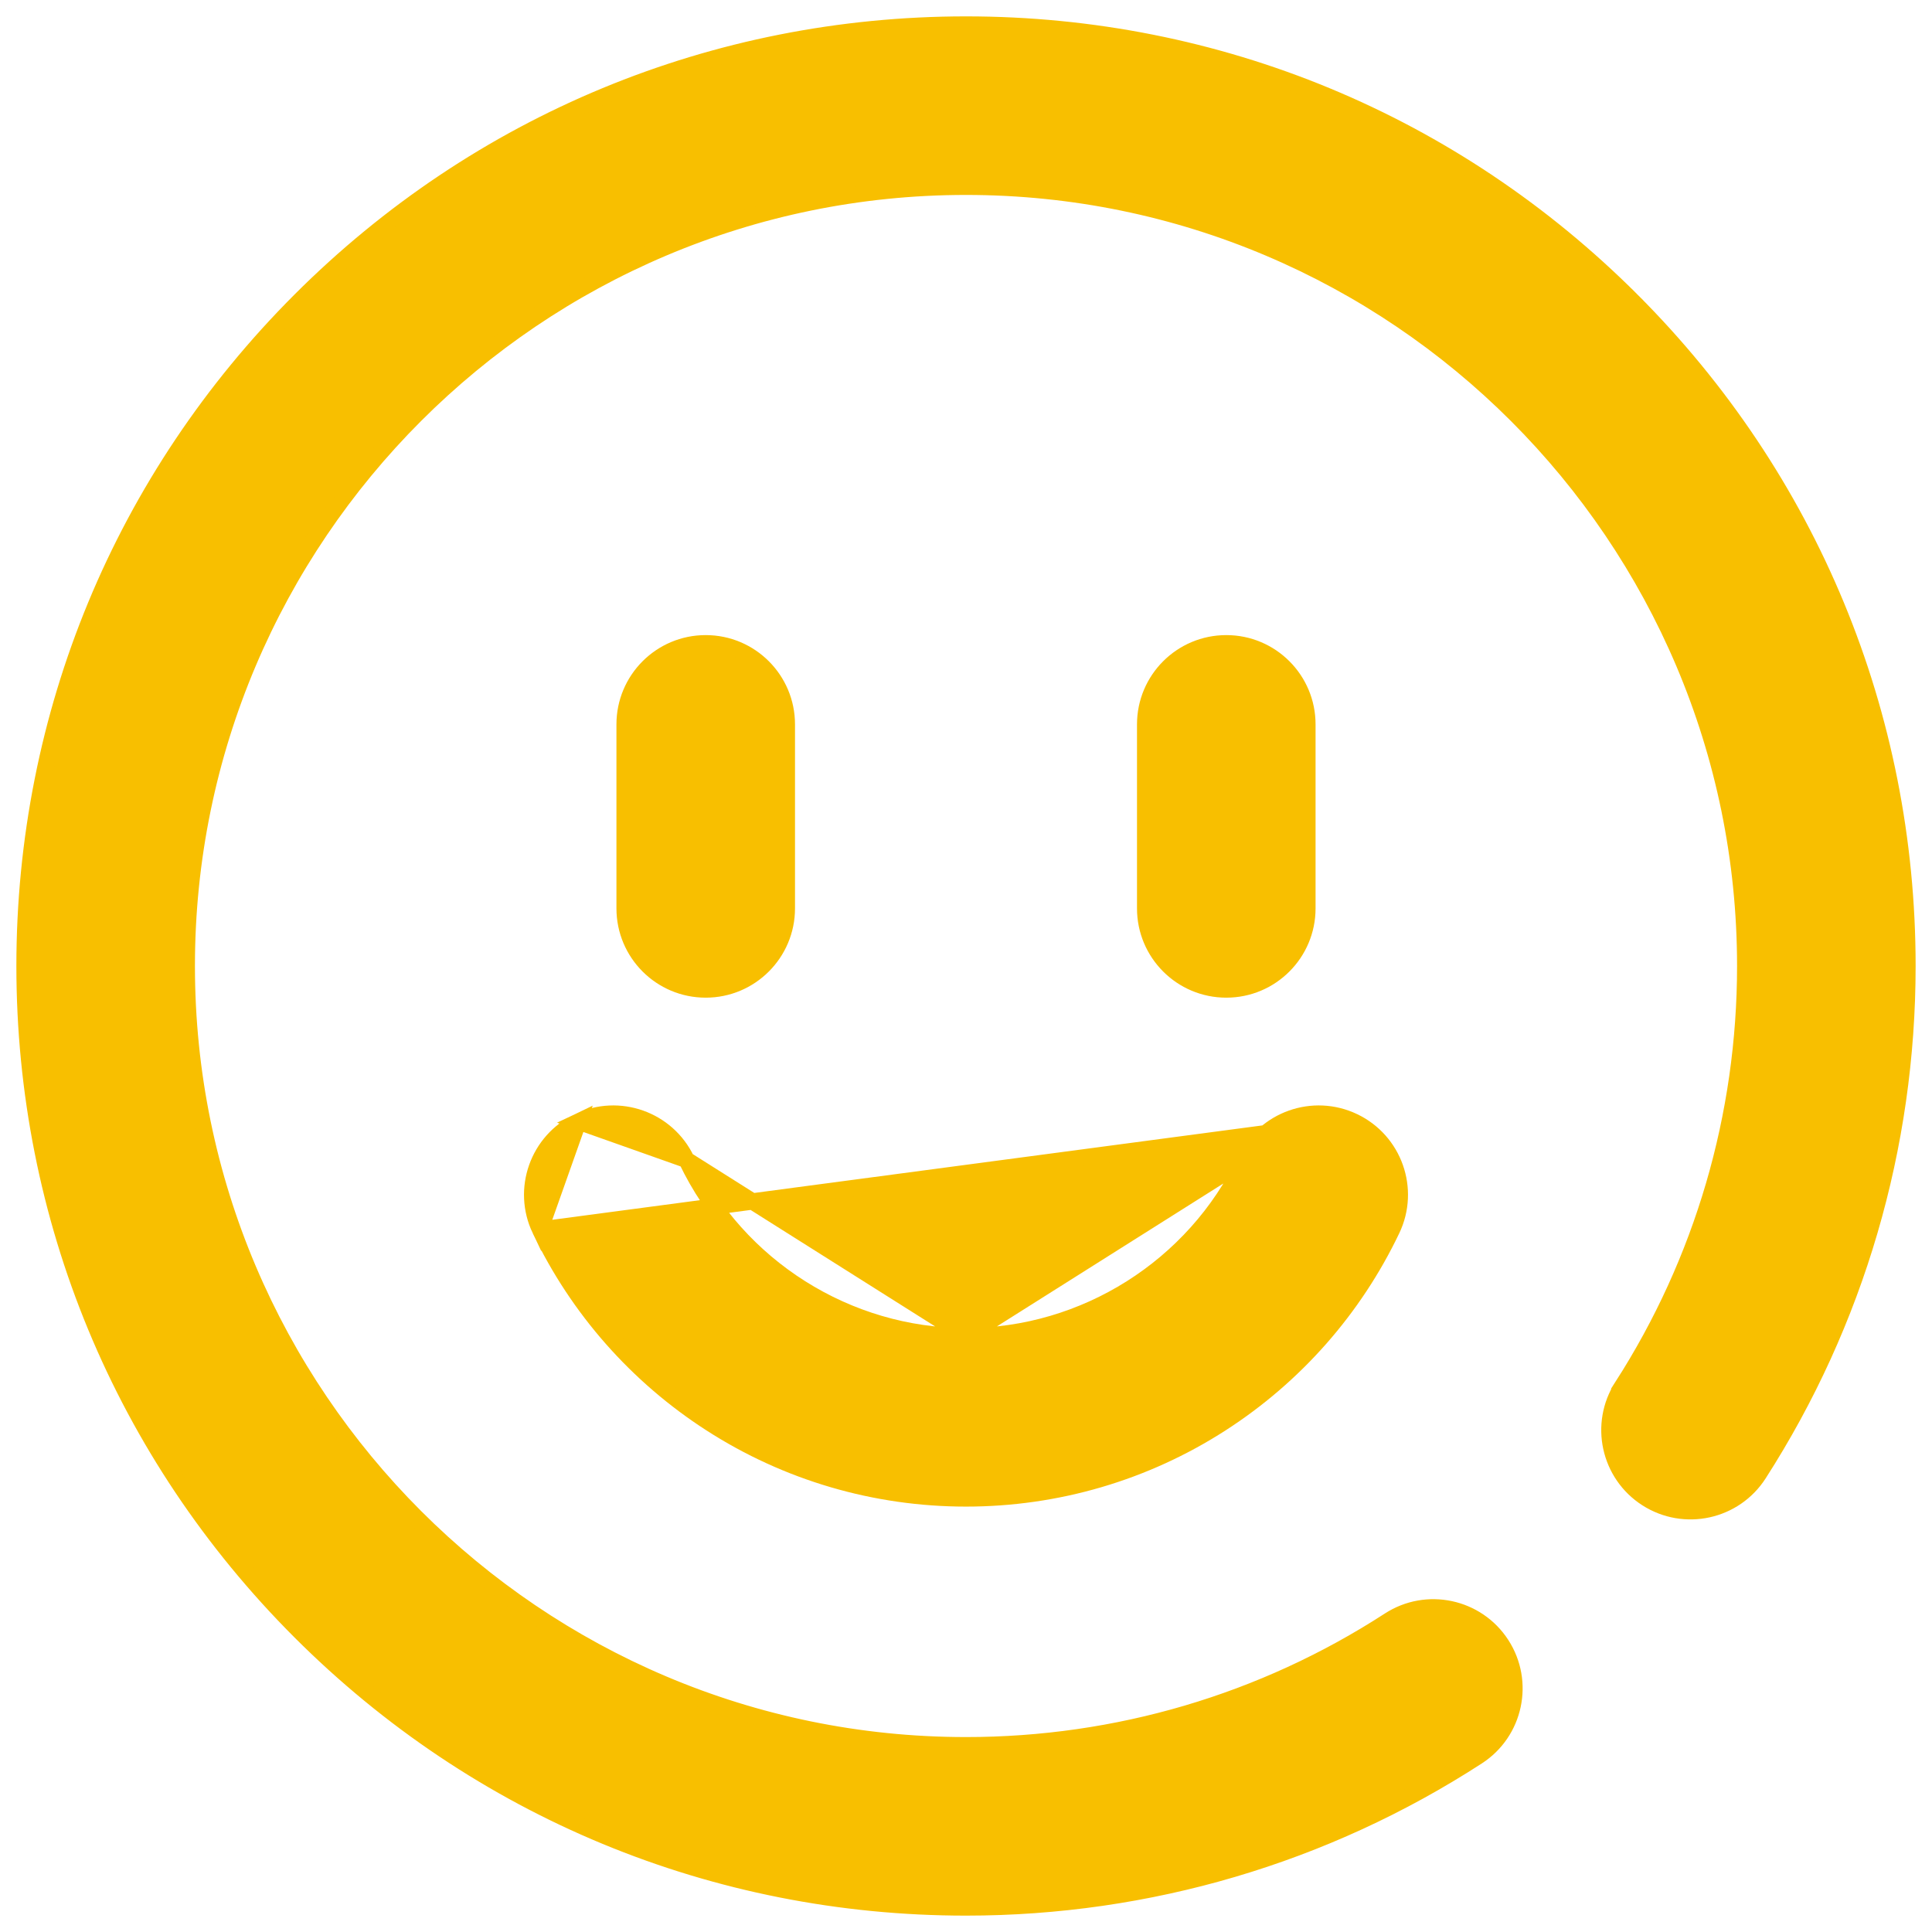
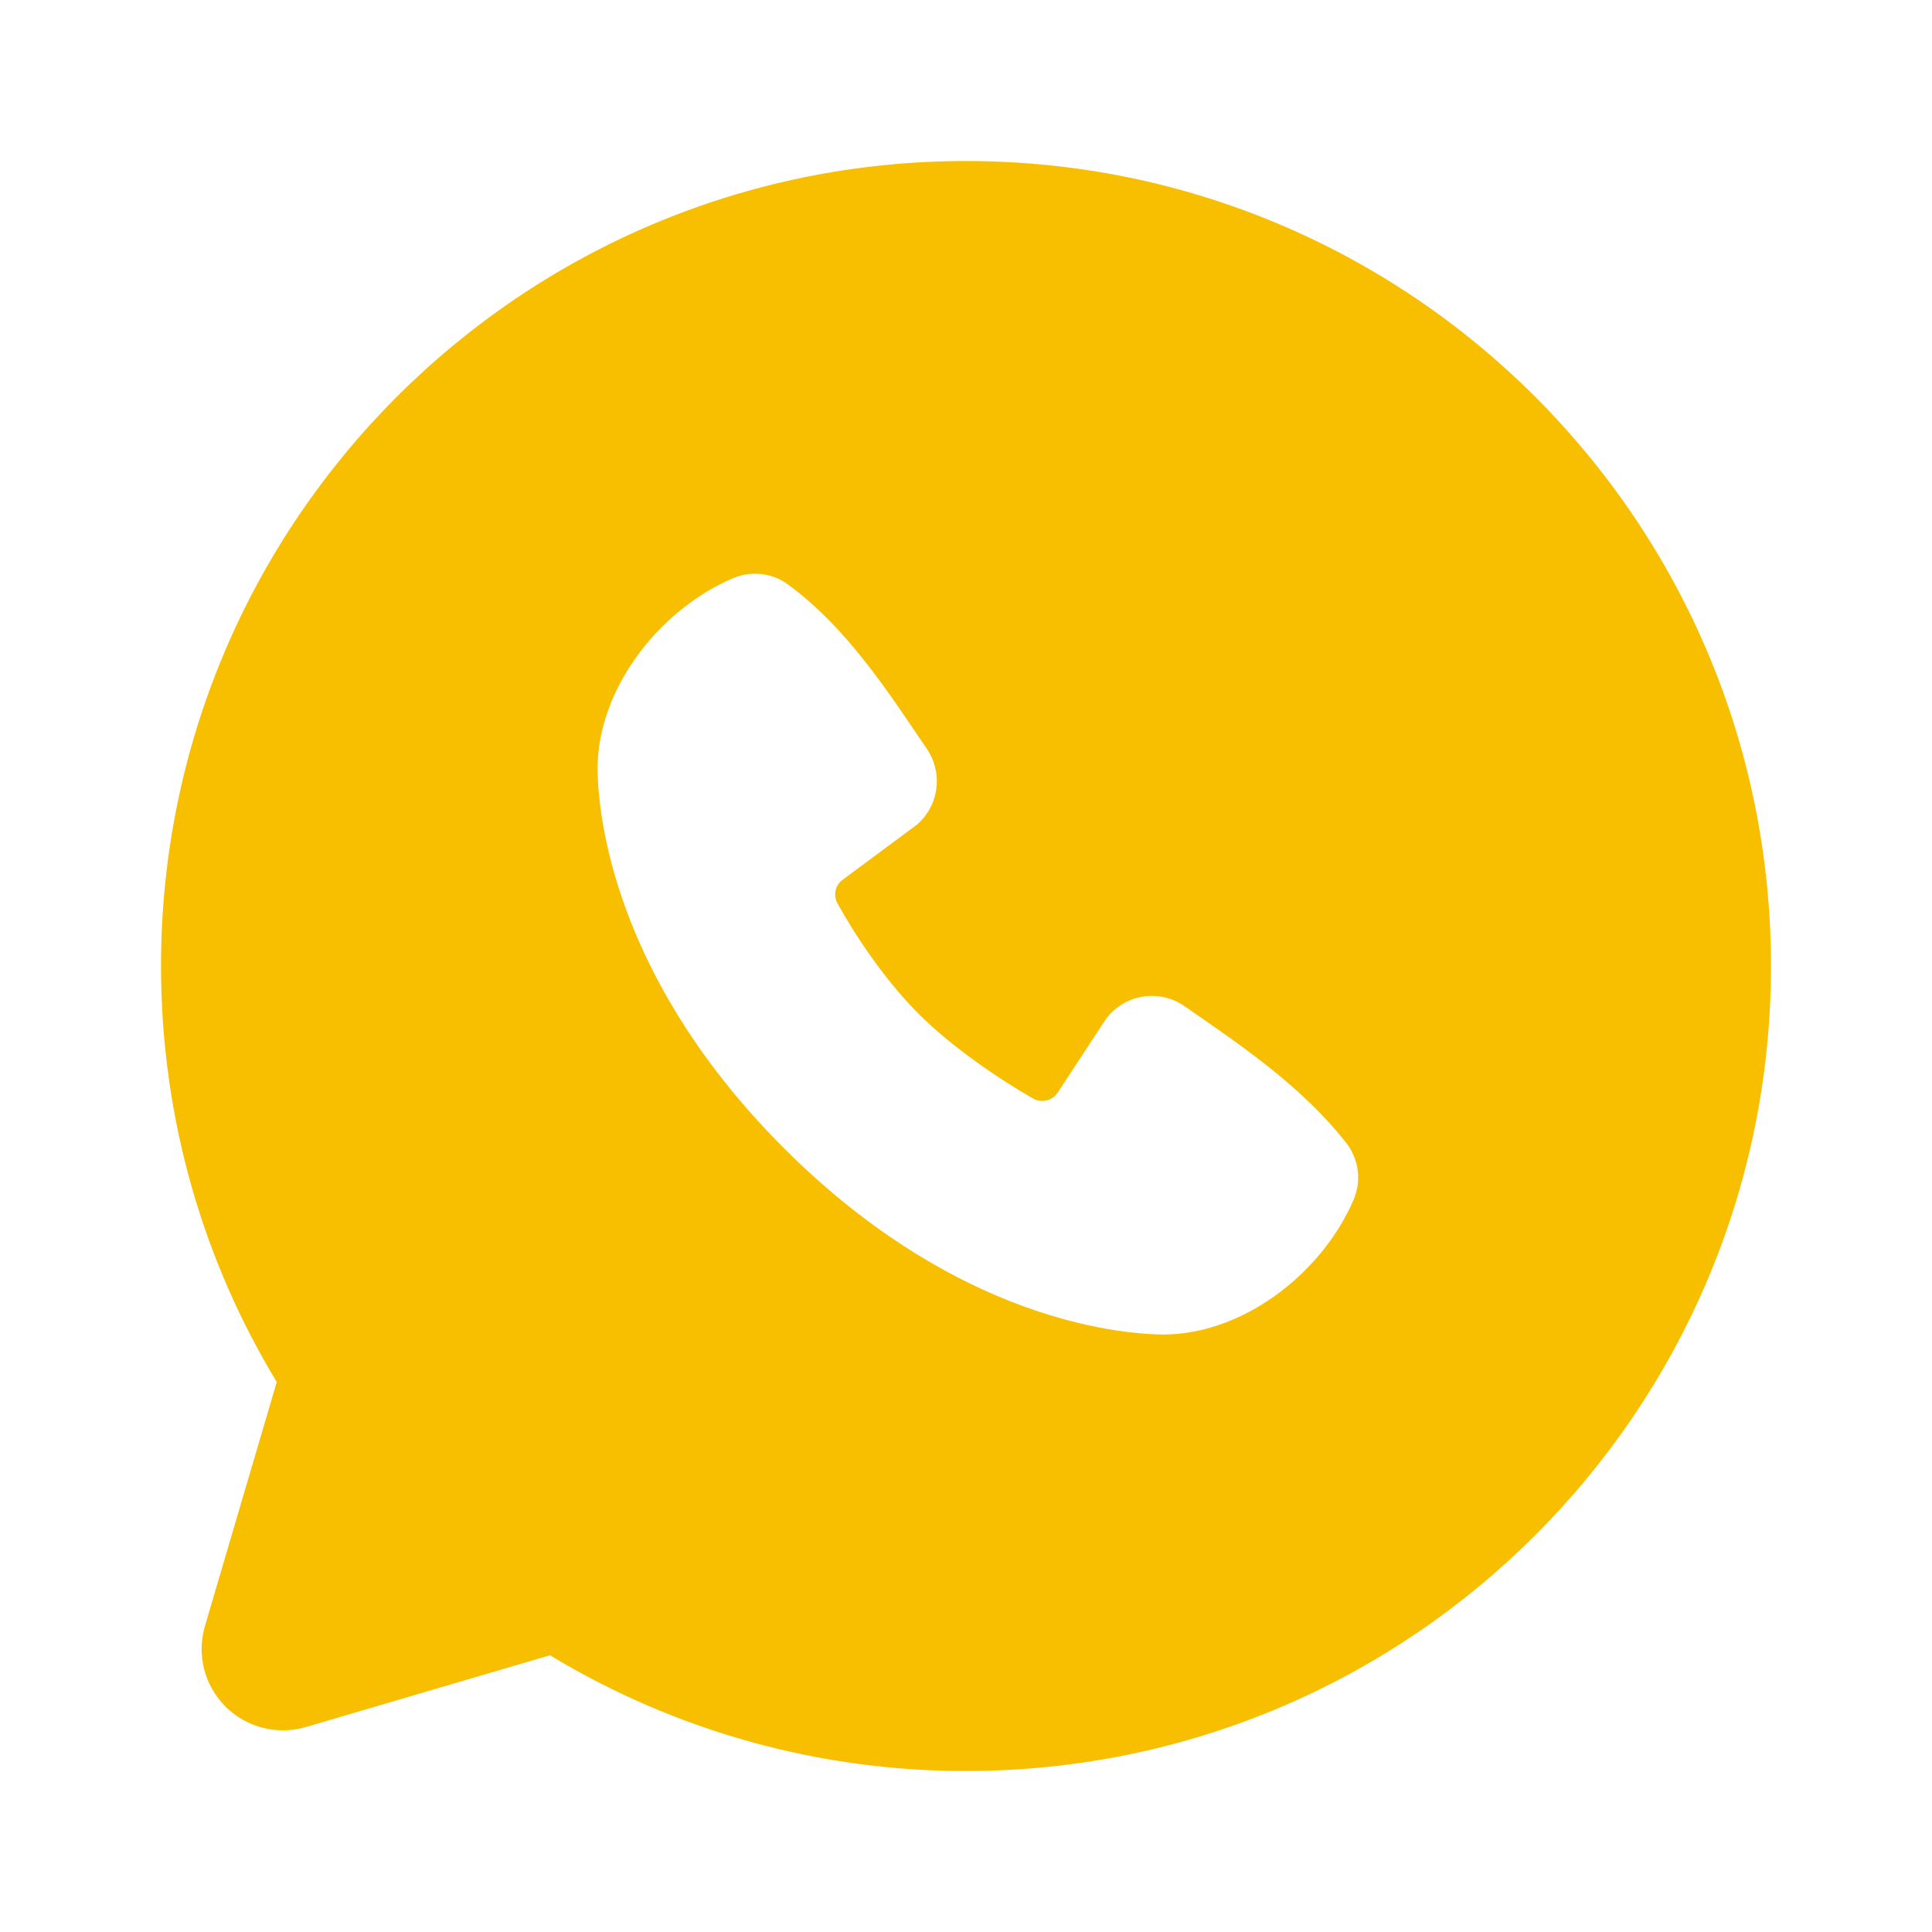
- <svg xmlns="http://www.w3.org/2000/svg" width="59" height="59" viewBox="0 0 59 59" fill="none">
+ <svg xmlns="http://www.w3.org/2000/svg" width="32" height="32" viewBox="0 0 32 32" fill="none">
  <g id="Group">
-     <path id="Vector" d="M9.171 9.171L9.171 9.171C3.741 14.601 0.75 21.821 0.75 29.5C0.75 37.179 3.741 44.4 9.171 49.829C14.601 55.259 21.821 58.25 29.5 58.25C35.066 58.25 40.467 56.656 45.119 53.641C46.266 52.897 46.594 51.364 45.85 50.216C45.106 49.068 43.572 48.741 42.425 49.485C38.577 51.979 34.108 53.297 29.5 53.297C16.379 53.297 5.703 42.621 5.703 29.5C5.703 16.379 16.379 5.703 29.5 5.703C42.621 5.703 53.297 16.379 53.297 29.5C53.297 34.071 51.998 38.509 49.542 42.336L49.752 42.471L49.542 42.336C48.803 43.487 49.137 45.019 50.288 45.758C51.439 46.496 52.971 46.163 53.71 45.011C56.68 40.385 58.25 35.021 58.25 29.5C58.25 21.821 55.259 14.601 49.829 9.171L49.653 9.347L49.829 9.171C44.4 3.741 37.179 0.75 29.5 0.75C21.821 0.75 14.601 3.741 9.171 9.171Z" fill="#F8BF00" stroke="#F8BF00" stroke-width="0.5" />
-     <path id="Vector_2" d="M16.494 37.552L16.494 37.552C15.905 36.318 16.428 34.839 17.663 34.25L16.494 37.552ZM16.494 37.552C17.648 39.972 19.453 42.02 21.712 43.474C24.034 44.969 26.728 45.759 29.5 45.759C32.272 45.759 34.966 44.969 37.288 43.474C39.547 42.02 41.351 39.972 42.506 37.552C43.095 36.318 42.572 34.839 41.338 34.25L41.338 34.25M16.494 37.552L41.338 34.25M41.338 34.25C40.103 33.661 38.625 34.184 38.036 35.419M41.338 34.25L38.036 35.419M38.036 35.419C36.475 38.691 33.123 40.806 29.5 40.806M38.036 35.419L29.5 40.806M29.5 40.806C25.877 40.806 22.526 38.691 20.964 35.419M29.5 40.806L20.964 35.419M20.964 35.419C20.375 34.184 18.897 33.661 17.663 34.25L20.964 35.419Z" fill="#F8BF00" stroke="#F8BF00" stroke-width="0.5" />
-     <path id="Vector_3" d="M24.028 27.74V22.122C24.028 20.754 22.919 19.645 21.551 19.645C20.183 19.645 19.075 20.754 19.075 22.122V27.74C19.075 29.108 20.183 30.217 21.551 30.217C22.919 30.217 24.028 29.108 24.028 27.74Z" fill="#F8BF00" stroke="#F8BF00" stroke-width="0.5" />
-     <path id="Vector_4" d="M39.925 27.74V22.122C39.925 20.754 38.817 19.645 37.449 19.645C36.081 19.645 34.972 20.754 34.972 22.122V27.74C34.972 29.108 36.081 30.217 37.449 30.217C38.817 30.217 39.925 29.108 39.925 27.74Z" fill="#F8BF00" stroke="#F8BF00" stroke-width="0.5" />
+     <path id="Vector" fill-rule="evenodd" clip-rule="evenodd" d="M16 2.667C8.636 2.667 2.667 8.636 2.667 16C2.667 18.52 3.366 20.88 4.584 22.89L3.394 26.933C3.326 27.165 3.322 27.412 3.381 27.646C3.441 27.88 3.563 28.094 3.734 28.265C3.905 28.437 4.119 28.558 4.354 28.618C4.588 28.678 4.834 28.674 5.066 28.605L9.109 27.416C11.187 28.673 13.571 29.337 16 29.333C23.364 29.333 29.333 23.364 29.333 16C29.333 8.636 23.364 2.667 16 2.667ZM12.984 19.017C15.681 21.713 18.256 22.069 19.165 22.102C20.548 22.153 21.895 21.097 22.419 19.872C22.485 19.719 22.509 19.552 22.488 19.387C22.467 19.222 22.403 19.066 22.301 18.934C21.57 18.001 20.582 17.331 19.617 16.664C19.416 16.524 19.168 16.469 18.926 16.508C18.684 16.547 18.467 16.678 18.32 16.875L17.52 18.095C17.478 18.16 17.412 18.207 17.337 18.226C17.261 18.245 17.181 18.234 17.113 18.196C16.57 17.885 15.78 17.357 15.212 16.789C14.644 16.221 14.148 15.466 13.869 14.959C13.835 14.894 13.825 14.819 13.841 14.748C13.857 14.676 13.899 14.613 13.959 14.57L15.191 13.656C15.366 13.503 15.48 13.291 15.509 13.06C15.539 12.829 15.482 12.595 15.351 12.402C14.753 11.528 14.057 10.416 13.048 9.678C12.918 9.584 12.765 9.525 12.605 9.508C12.445 9.49 12.284 9.515 12.136 9.579C10.909 10.104 9.848 11.45 9.899 12.836C9.932 13.745 10.288 16.32 12.984 19.017Z" fill="#F8BF00" />
  </g>
</svg>
